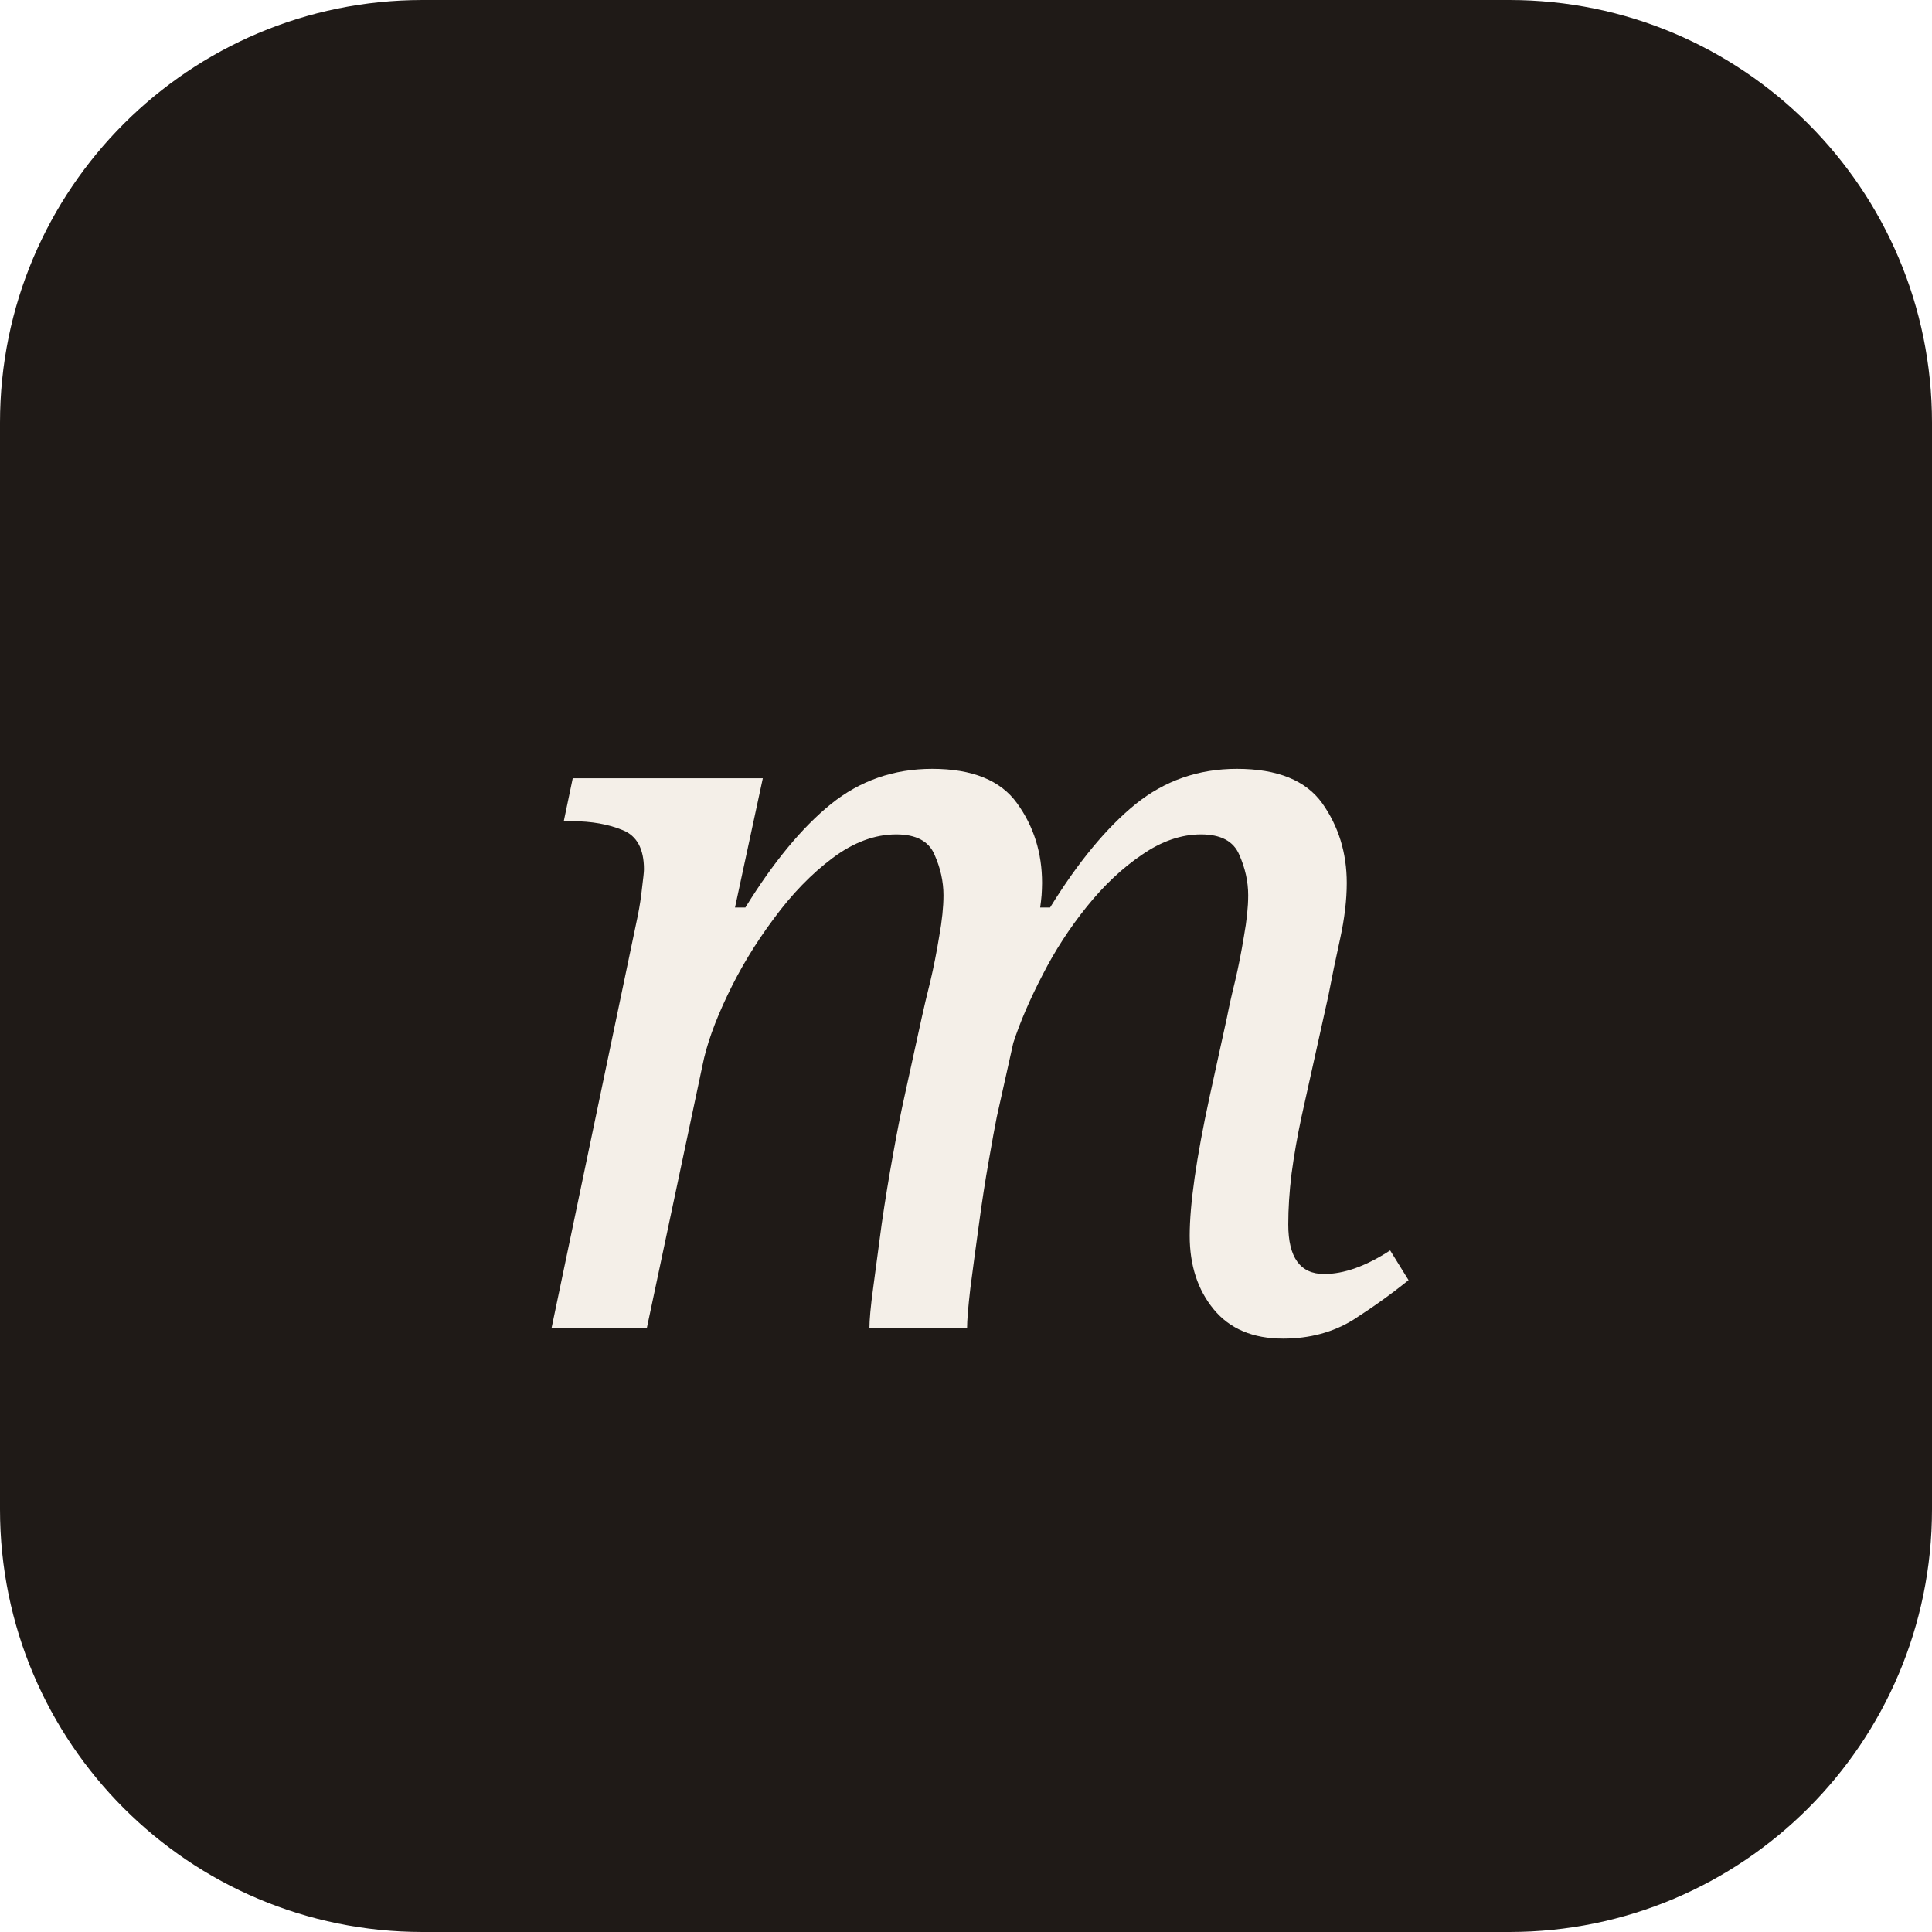
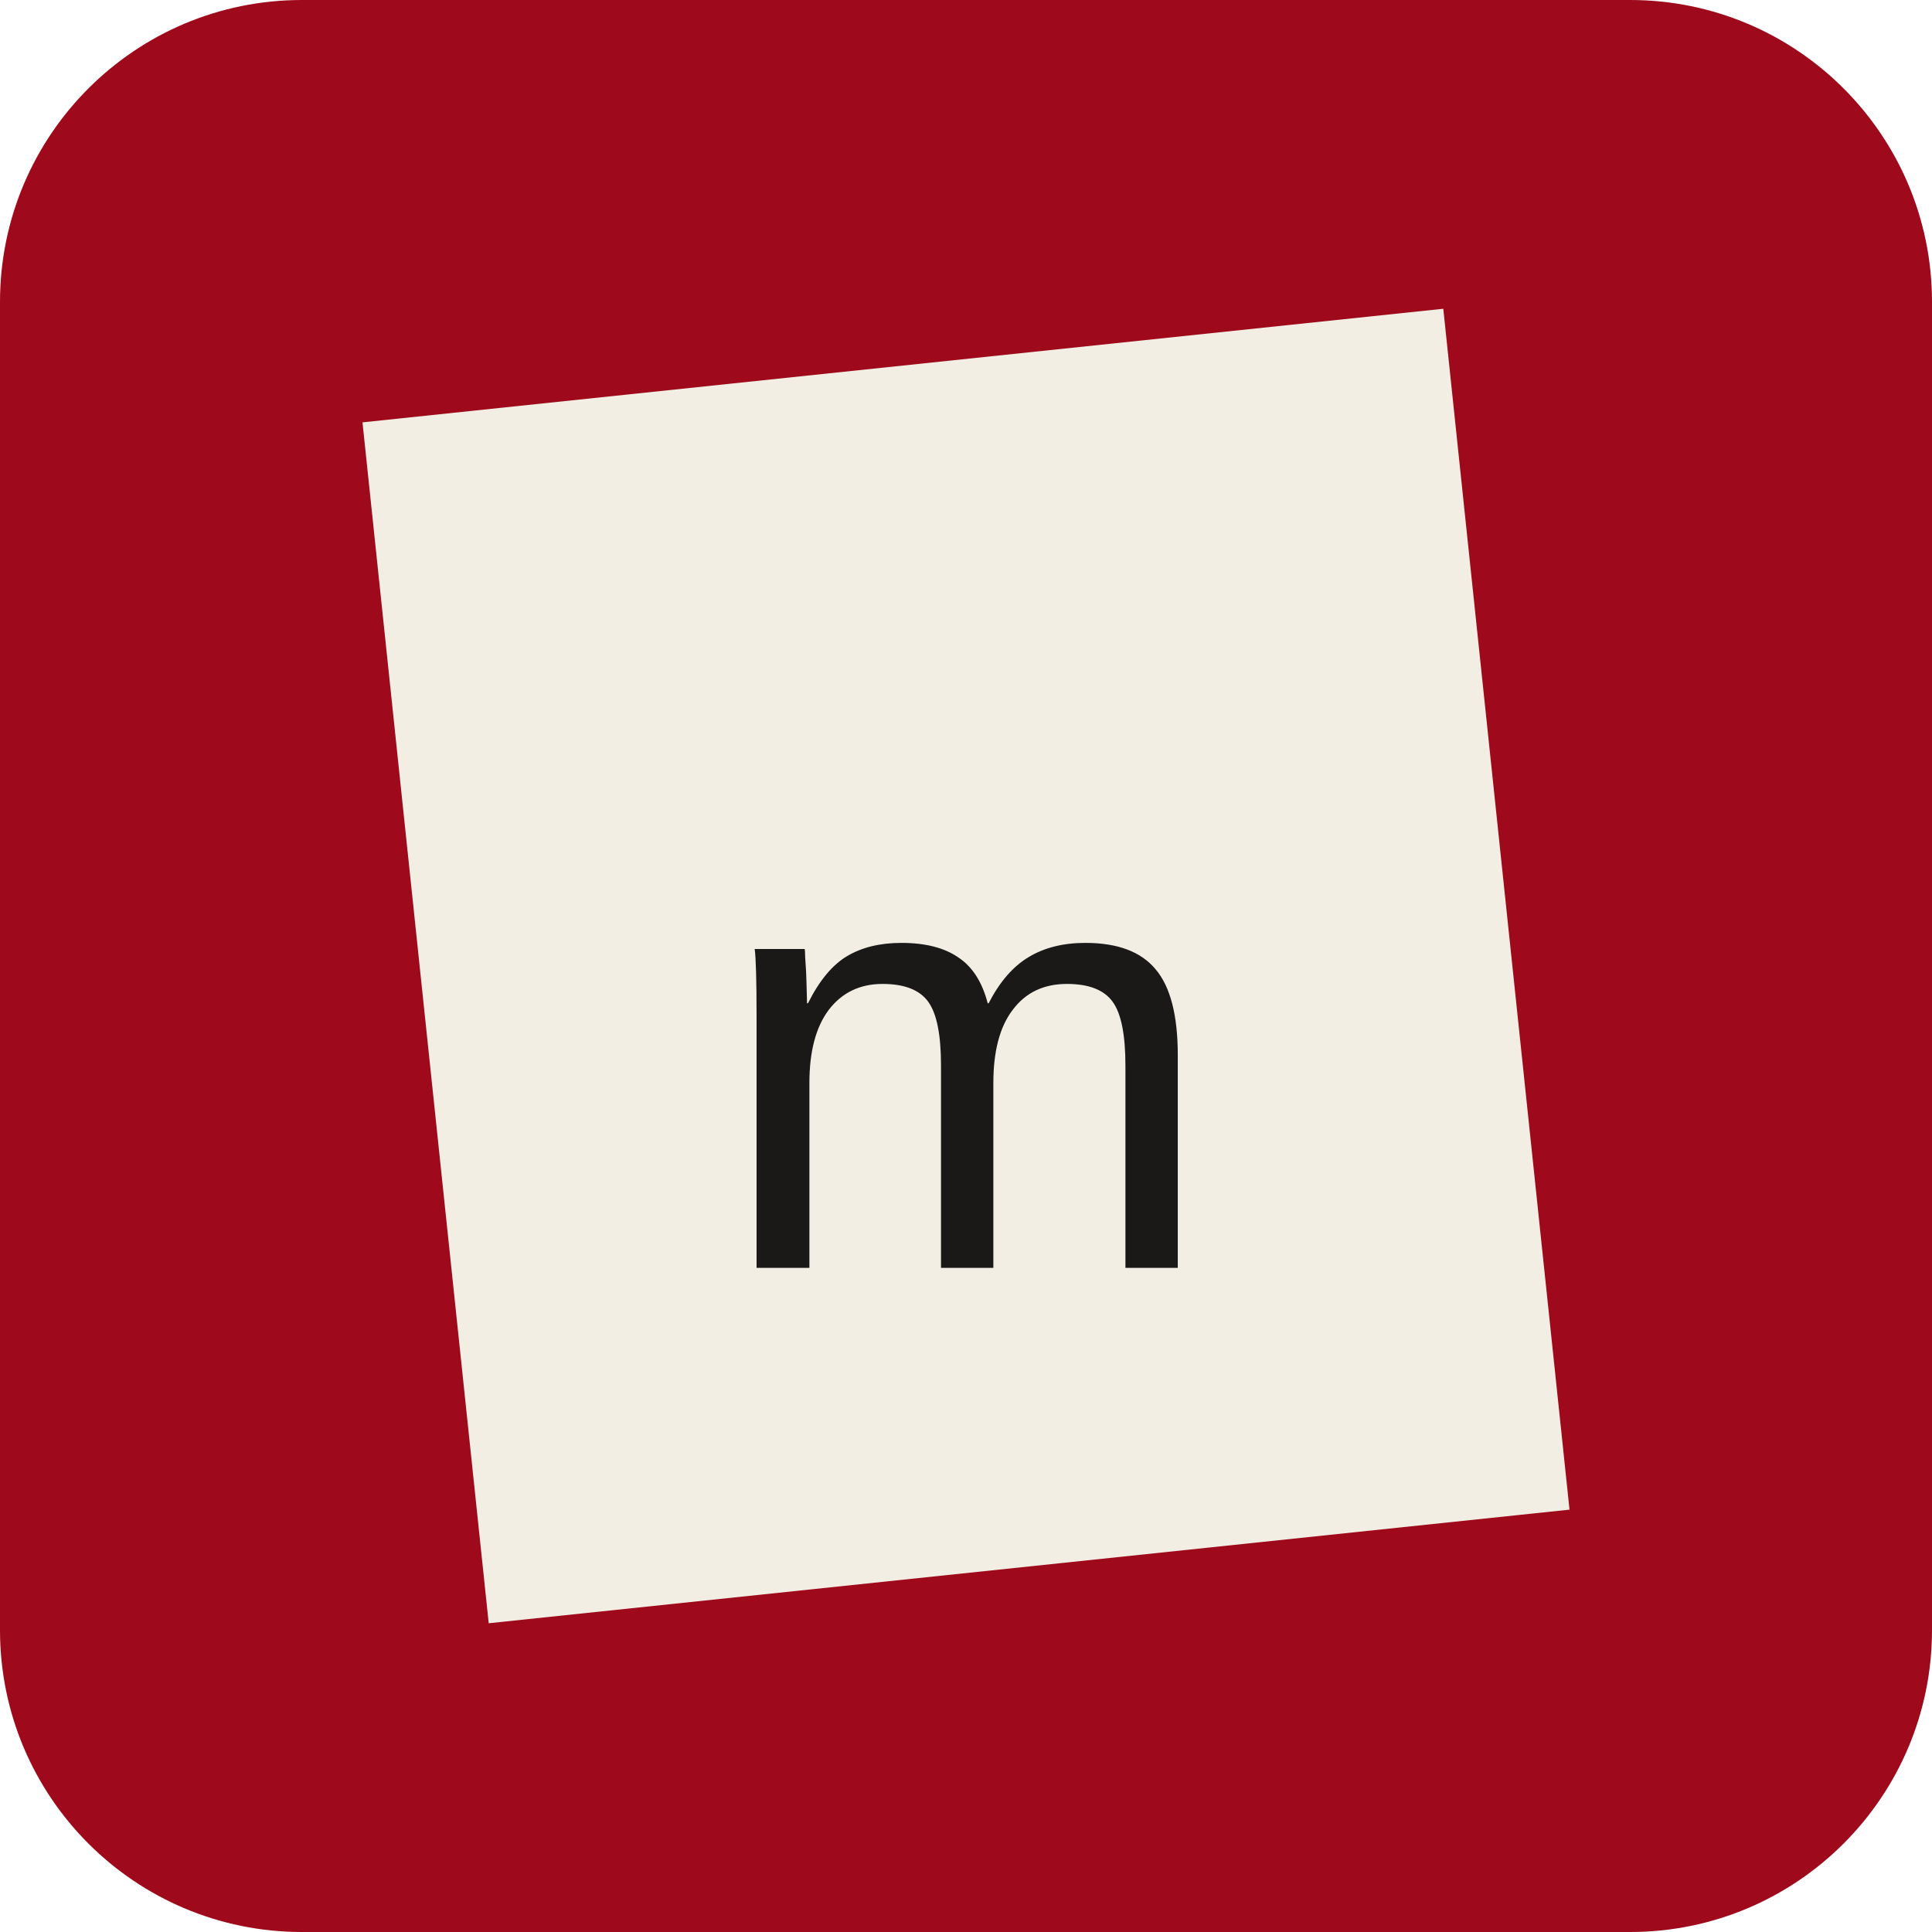
<svg xmlns="http://www.w3.org/2000/svg" viewBox="0 0 64 64">
-   <rect width="64" height="64" rx="14" fill="#1f1a17" />
-   <text x="32" y="44" font-family="Georgia,serif" font-size="34" font-style="italic" fill="#f4efe8" text-anchor="middle">m</text>
+   <rect width="64" height="64" rx="10" fill="#9e0a1b" />
+   <rect x="14" y="12" width="36" height="40" fill="#f2eee4" transform="rotate(-6 32 32)" />
+   <text x="32" y="42" font-family="Arial,sans-serif" font-size="20" fill="#1b1918" text-anchor="middle">m</text>
</svg>
